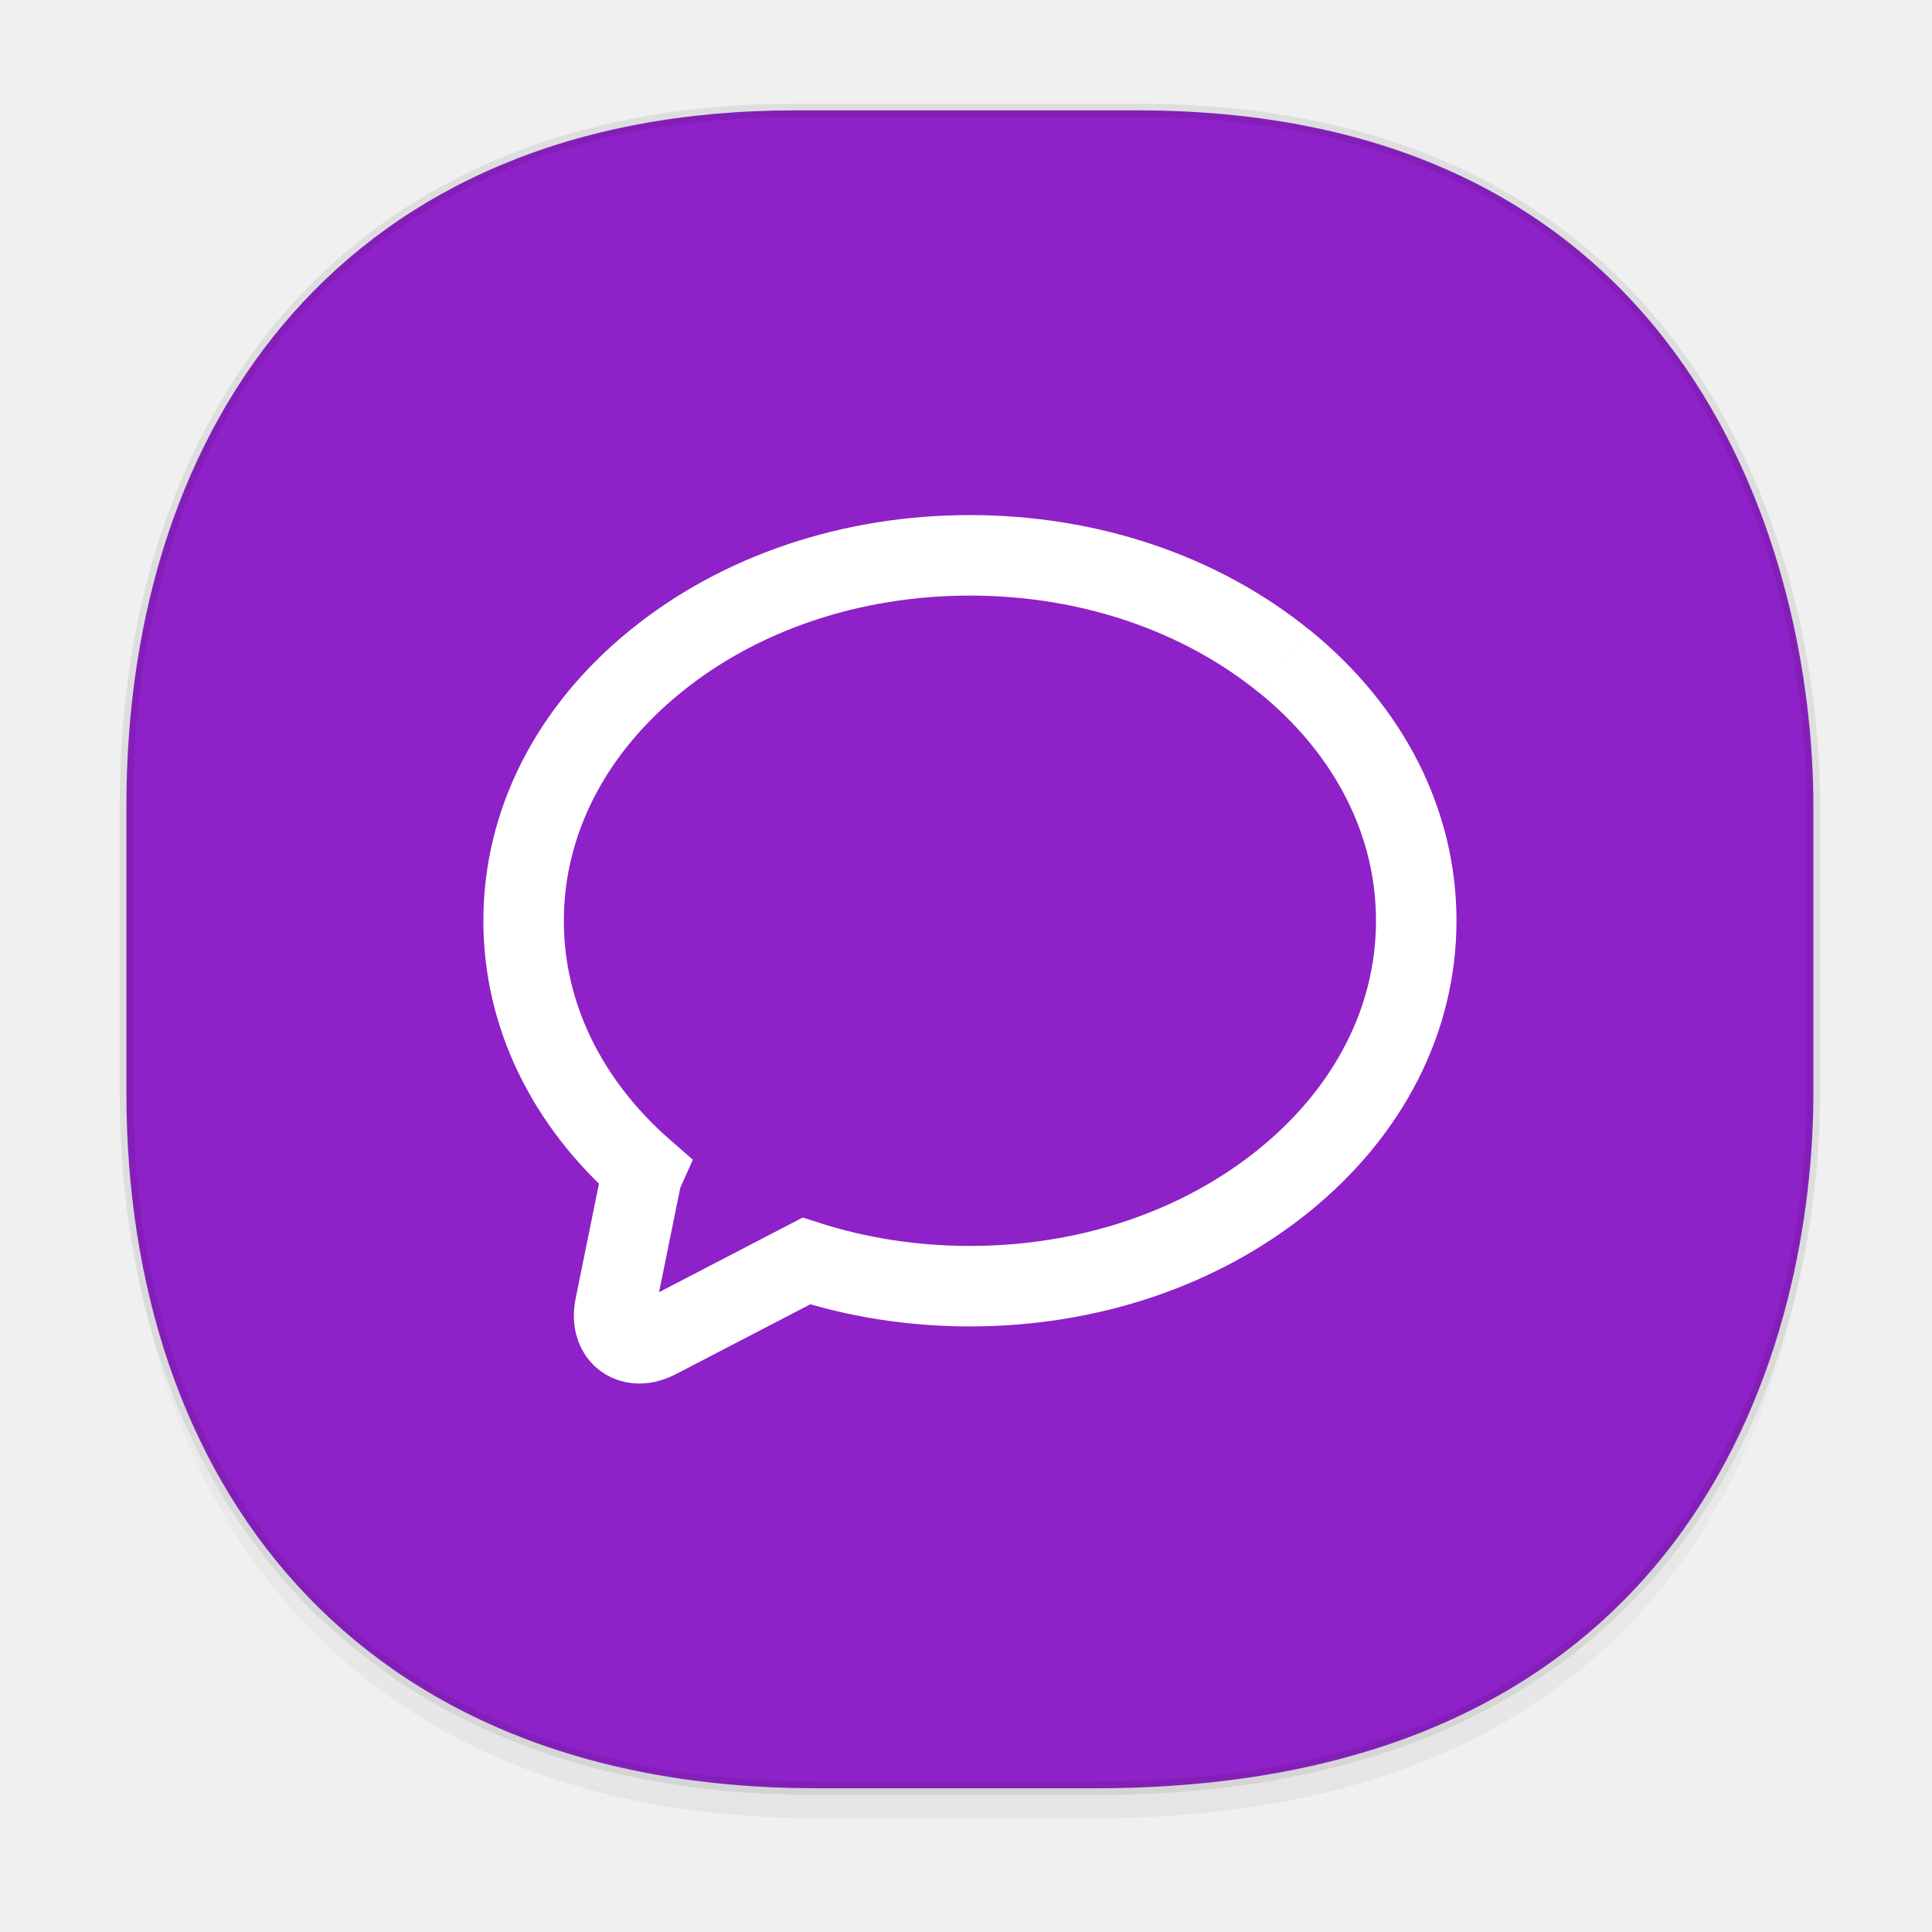
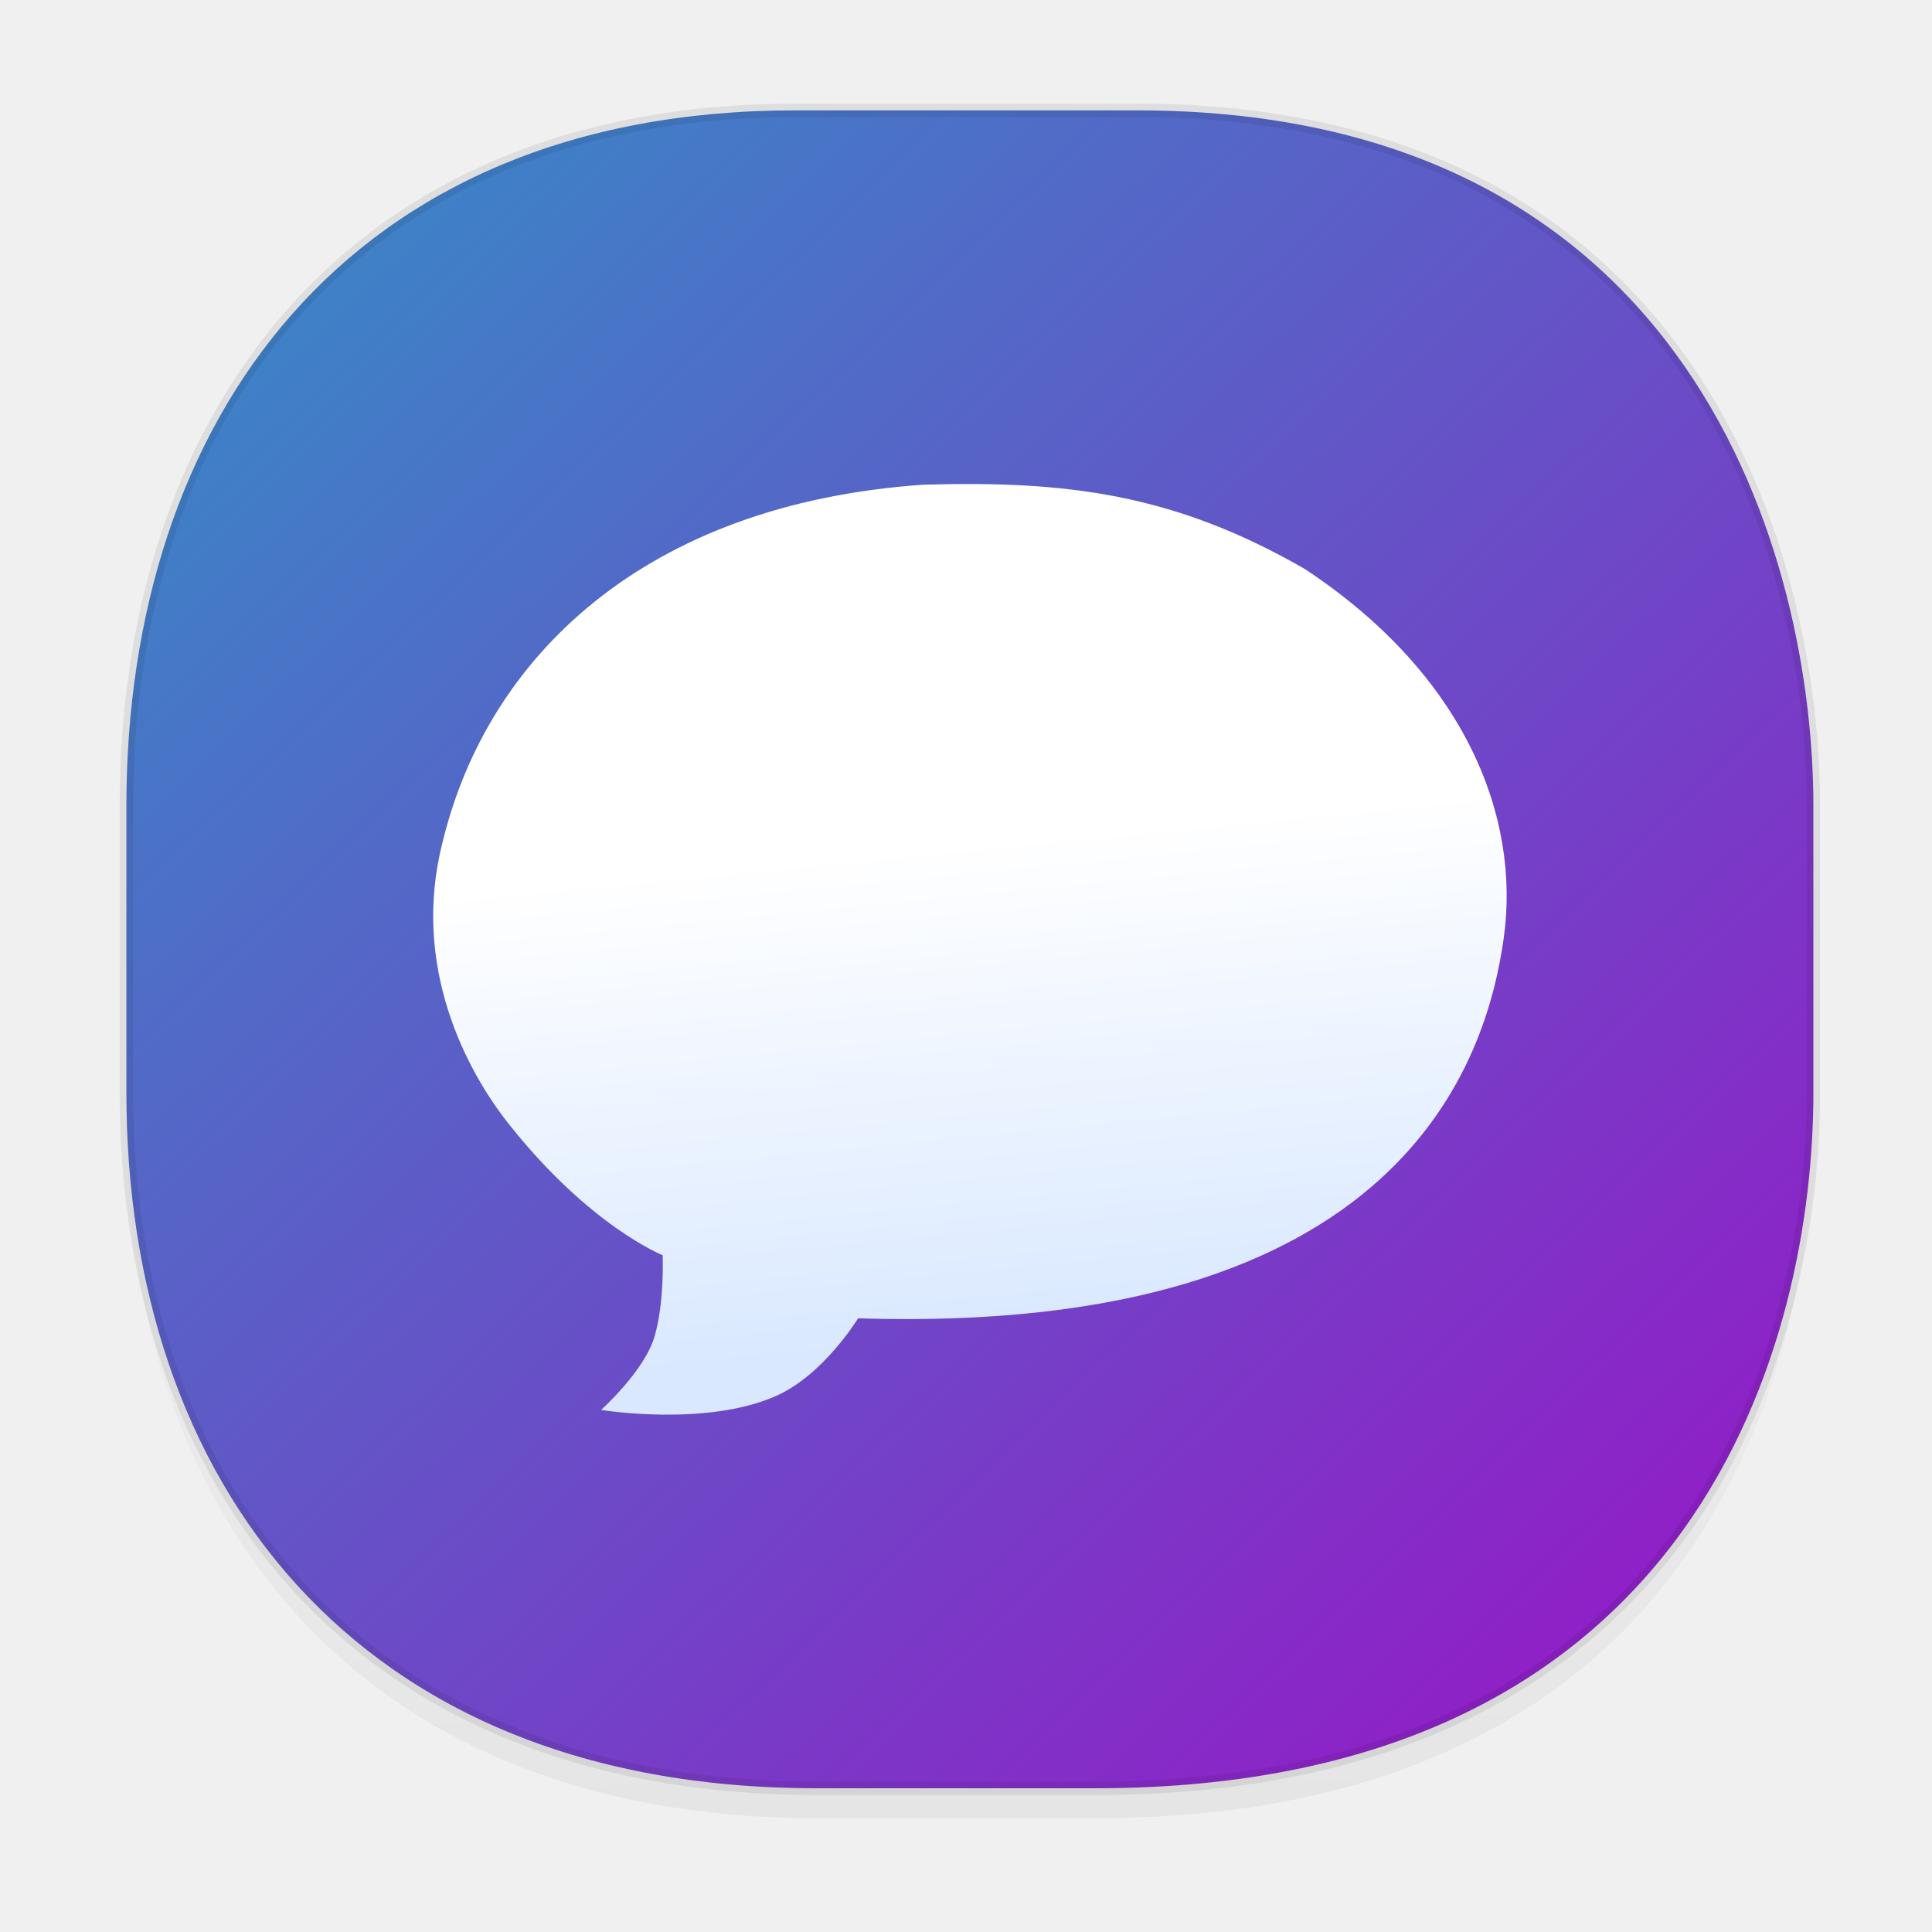
<svg xmlns="http://www.w3.org/2000/svg" xmlns:xlink="http://www.w3.org/1999/xlink" width="48" height="48" version="1.1" id="svg38">
  <defs id="defs22">
+     <linearGradient id="linearGradient1212">
+       <stop style="stop-color:#ffffff;stop-opacity:1" offset="0" id="stop1208" />
+       <stop id="stop1216" offset="0.412" style="stop-color:#ffffff;stop-opacity:1" />
+       <stop style="stop-color:#d9e8ff;stop-opacity:1" offset="1" id="stop1210" />
+     </linearGradient>
+     <linearGradient id="linearGradient1162">
+       <stop style="stop-color:#3f80c7;stop-opacity:1" offset="0" id="stop1158" />
+       <stop style="stop-color:#8e21c7;stop-opacity:1" offset="1" id="stop1160" />
+     </linearGradient>
    <linearGradient id="linearGradient4488">
      <stop id="stop4490" style="stop-color:#000000;stop-opacity:0.047" offset="0" />
      <stop id="stop4492" style="stop-color:#000000;stop-opacity:0" offset="1" />
    </linearGradient>
    <linearGradient id="linearGradient4154">
      <stop offset="0" style="stop-color:#000000;stop-opacity:1" id="stop2" />
      <stop offset="1" style="stop-color:#000000;stop-opacity:0" id="stop4" />
    </linearGradient>
    <linearGradient id="linearGradient4192">
      <stop style="stop-color:#272b2d;stop-opacity:1" offset="0" id="stop7" />
      <stop style="stop-color:#33393e;stop-opacity:1" offset="1" id="stop9" />
    </linearGradient>
    <linearGradient id="linearGradient4140">
      <stop style="stop-color:#279646;stop-opacity:1" offset="0" id="stop12" />
      <stop style="stop-color:#76ff68;stop-opacity:1" offset="1" id="stop14" />
    </linearGradient>
    <linearGradient xlink:href="#linearGradient4140" id="linearGradient4146" x1="24.705" y1="43.939" x2="25.061" y2="4.405" gradientUnits="userSpaceOnUse" gradientTransform="translate(-51.05085)" />
    <linearGradient xlink:href="#linearGradient4192" id="linearGradient4166" x1="31" y1="34" x2="31" y2="24" gradientUnits="userSpaceOnUse" />
    <linearGradient xlink:href="#linearGradient4192" id="linearGradient4168" x1="18" y1="34" x2="18" y2="24" gradientUnits="userSpaceOnUse" />
    <linearGradient xlink:href="#linearGradient4154" id="linearGradient4182" x1="13" y1="24" x2="30" y2="41" gradientUnits="userSpaceOnUse" />
    <linearGradient xlink:href="#linearGradient4154" id="linearGradient4190" x1="29" y1="26" x2="36" y2="33" gradientUnits="userSpaceOnUse" />
    <style id="style4511">.cls-1{fill:#8e8e8e;}.cls-2{fill:none;stroke:#8e8e8e;stroke-linecap:square;stroke-miterlimit:10;}</style>
    <linearGradient gradientUnits="userSpaceOnUse" x2="13" y2="4" x1="43" y1="40" id="a">
      <stop id="stop2-36753" stop-color="#f27935" />
      <stop id="stop4-562" stop-color="#f2784b" offset="1" />
    </linearGradient>
    <linearGradient gradientUnits="userSpaceOnUse" x2="38" y2="41" x1="24.13" y1="27.13" id="b">
      <stop id="stop7-912" stop-color="#292c2f" />
      <stop id="stop9-70" stop-opacity="0" offset="1" />
    </linearGradient>
    <linearGradient id="a-36753" y1="527.8" y2="504.8" gradientUnits="userSpaceOnUse" x2="0" gradientTransform="translate(-384.57 504.56)">
      <stop stop-color="#ffffff" id="stop2-56" />
      <stop offset="1" stop-color="#ffffff" stop-opacity="0" id="stop4-29" />
    </linearGradient>
    <linearGradient id="b-1" y1="4" x1="8" y2="18" gradientUnits="userSpaceOnUse" x2="22" gradientTransform="translate(-3.050848,1008.631)">
      <stop stop-color="#292c2f" id="stop7-27" />
      <stop offset="1" stop-opacity="0" id="stop9-0" />
    </linearGradient>
    <linearGradient id="c" y1="520.8" y2="503.8" gradientUnits="userSpaceOnUse" x2="0" gradientTransform="translate(-384.57 504.56)">
      <stop stop-color="#197cf1" id="stop12-936" />
      <stop offset="1" stop-color="#20bcfa" id="stop14-06" />
    </linearGradient>
    <linearGradient id="d" y1="1050.34" y2="1038.36" gradientUnits="userSpaceOnUse" x2="0" gradientTransform="matrix(-2.83522 0 0 2.83875 47.655-1933.28)">
      <stop stop-color="#c61423" id="stop17" />
      <stop offset="1" stop-color="#dc2b41" id="stop19" />
    </linearGradient>
    <linearGradient id="e" y1="543.8" y2="503.8" gradientUnits="userSpaceOnUse" x2="0" gradientTransform="matrix(1.125 0 0 1-435.64 504.56)">
      <stop stop-color="#1d1e1e" id="stop22" />
      <stop offset="1" stop-color="#44484c" id="stop24" />
    </linearGradient>
    <linearGradient gradientTransform="translate(8,-1)" x2="28.614" gradientUnits="userSpaceOnUse" y2="24.614" x1="8" y1="4" id="b-3">
      <stop id="stop7-6" stop-color="#292c2f" />
      <stop id="stop9-7" stop-opacity="0" offset="1" />
    </linearGradient>
    <linearGradient id="d-5" y1="1050.34" y2="1038.36" gradientUnits="userSpaceOnUse" x2="0" gradientTransform="matrix(-2.83522,0,0,2.83875,-0.430476,-1931.599)">
      <stop stop-color="#c61423" id="stop17-3" />
      <stop offset="1" stop-color="#dc2b41" id="stop19-5" />
    </linearGradient>
    <linearGradient id="d-2" y1="1050.34" y2="1038.36" gradientUnits="userSpaceOnUse" x2="0" gradientTransform="matrix(-1.087984,0,0,1.089339,-14.25708,-100.3922)">
      <stop stop-color="#c61423" id="stop17-9" />
      <stop offset="1" stop-color="#dc2b41" id="stop19-1" />
    </linearGradient>
    <linearGradient id="c-29" y1="523.8" x1="403.57" y2="536.8" x2="416.57" gradientUnits="userSpaceOnUse" gradientTransform="translate(-335.6547,-499.8)">
      <stop stop-color="#292c2f" id="stop2-1" />
      <stop offset="1" stop-opacity="0" id="stop4-2" />
    </linearGradient>
    <linearGradient xlink:href="#b-2" id="linearGradient4189" x1="14.369" y1="22.522" x2="26.522" y2="22.522" gradientUnits="userSpaceOnUse" />
    <linearGradient x1="428.816" gradientTransform="translate(-384.57,-499.8)" gradientUnits="userSpaceOnUse" x2="388.865" y2="499.679" y1="547.634" id="a-8">
      <stop stop-color="#2a2c2f" id="stop8" />
      <stop stop-color="#536161" offset="1" id="stop10" />
    </linearGradient>
    <linearGradient x1="36" gradientUnits="userSpaceOnUse" x2="14" y2="12" y1="44" id="b-2">
      <stop style="stop-color:#bfc9c9;stop-opacity:1" stop-color="#536161" id="stop13" />
      <stop style="stop-color:#fbfbfb;stop-opacity:1" stop-color="#f4f5f5" offset="1" id="stop15" />
    </linearGradient>
    <linearGradient xlink:href="#a-8" id="linearGradient4424" x1="25" y1="44" x2="25" y2="4" gradientUnits="userSpaceOnUse" gradientTransform="translate(48.91525)" />
    <linearGradient xlink:href="#b-2" id="linearGradient4428" gradientUnits="userSpaceOnUse" x1="31.586" y1="36.345" x2="1.203" y2="6.723" />
    <style id="style4511-26">.cls-1{fill:#8e8e8e;}.cls-2{fill:none;stroke:#8e8e8e;stroke-linecap:square;stroke-miterlimit:10;}</style>
    <linearGradient id="linearGradient3235">
      <stop id="stop3237" offset="0" style="stop-color:#fce94f;stop-opacity:1" />
      <stop style="stop-color:#fce94f;stop-opacity:1" offset="0.5" id="stop3239" />
      <stop id="stop3241" offset="0.75" style="stop-color:#edd400;stop-opacity:1" />
      <stop id="stop3243" offset="1" style="stop-color:#c4a000;stop-opacity:1" />
    </linearGradient>
    <linearGradient id="linearGradient19744">
      <stop id="stop19746" offset="0" style="stop-color:#ffffff;stop-opacity:1;" />
      <stop style="stop-color:#edd400;stop-opacity:1" offset="0.749" id="stop19748" />
      <stop id="stop19750" offset="1" style="stop-color:#ffffff;stop-opacity:1;" />
    </linearGradient>
    <linearGradient id="linearGradient14664">
      <stop style="stop-color:#ffffff;stop-opacity:1;" offset="0" id="stop14666" />
      <stop style="stop-color:#eeeeec;stop-opacity:1" offset="1" id="stop14668" />
    </linearGradient>
    <linearGradient id="linearGradient12294">
      <stop id="stop12296" offset="0" style="stop-color:#fef8c4;stop-opacity:1" />
      <stop id="stop12298" offset="1" style="stop-color:#edd400;stop-opacity:1" />
    </linearGradient>
    <linearGradient id="linearGradient8285">
      <stop style="stop-color:#ff6c6c;stop-opacity:1;" offset="0" id="stop8287" />
      <stop style="stop-color:#cc0000;stop-opacity:1;" offset="1" id="stop8289" />
    </linearGradient>
    <linearGradient id="linearGradient3570">
      <stop style="stop-color:#ffffff;stop-opacity:1;" offset="0" id="stop3572" />
      <stop style="stop-color:#fce94f;stop-opacity:1;" offset="1" id="stop3574" />
    </linearGradient>
    <linearGradient id="linearGradient2188">
      <stop style="stop-color:#c4a000;stop-opacity:1" offset="0" id="stop2190" />
      <stop id="stop3626" offset="0.206" style="stop-color:#edd400;stop-opacity:1" />
      <stop id="stop2848" offset="0.5" style="stop-color:#fce94f;stop-opacity:1" />
      <stop style="stop-color:#edd400;stop-opacity:1" offset="0.75" id="stop2850" />
      <stop style="stop-color:#c4a000;stop-opacity:1" offset="1" id="stop2192" />
    </linearGradient>
    <linearGradient x2="11.786" gradientUnits="userSpaceOnUse" y2="11.998" x1="34.5" y1="32.998" id="a-70">
      <stop id="stop2-3675" stop-color="#dd1627" />
      <stop id="stop4-35" stop-color="#df3e52" offset="1" />
    </linearGradient>
    <linearGradient gradientTransform="translate(-52)" gradientUnits="userSpaceOnUse" x2="73.03" y2="35.663" x1="46.23" y1="10.38" id="b-367">
      <stop id="stop7-5" stop-opacity=".731" stop-color="#f8bac0" />
      <stop id="stop9-3" stop-opacity="0" stop-color="#f8bac0" offset="1" />
    </linearGradient>
    <path d="m.735 43.06l23.265-42.35 23.09 42.31c0 0-2.212-.155-5.272-.291-2.851-.127-1.794.114-8.278-1.089-4.911-.91-8.522-2.865-15.253-2.727-7.453.153-17.549 4.149-17.549 4.149" id="c-62" />
    <linearGradient id="a-367535" y1="543.8" y2="503.8" x2="0" gradientUnits="userSpaceOnUse" gradientTransform="matrix(1.125 0 0 1-51.07 0)">
      <stop stop-color="#2a2c2f" id="stop2-62" />
      <stop offset="1" stop-color="#424649" id="stop4-91" />
    </linearGradient>
    <linearGradient id="b-27" y1="540.92" y2="522.55" x2="0" gradientUnits="userSpaceOnUse" gradientTransform="matrix(1 0 0 1.14286 0-77.4)">
      <stop stop-color="#197cf1" id="stop7-0" />
      <stop offset="1" stop-color="#05a0eb" id="stop9-93" />
    </linearGradient>
    <linearGradient id="c-6" y1="542.8" y2="533.8" gradientUnits="userSpaceOnUse" x2="0" gradientTransform="translate(0-28)">
      <stop stop-color="#bcb4a1" id="stop12-93" />
      <stop offset="1" stop-color="#c5bfad" id="stop14-6" />
    </linearGradient>
    <linearGradient id="d-06" y1="540.8" y2="531.8" gradientUnits="userSpaceOnUse" x2="0">
      <stop stop-color="#1e1f21" id="stop17-2" />
      <stop offset="1" stop-color="#242628" id="stop19-61" />
    </linearGradient>
    <linearGradient xlink:href="#d-06" id="e-8" y1="528.8" y2="519.8" gradientUnits="userSpaceOnUse" x2="0" />
    <linearGradient id="f" y1="20" x1="32" y2="30" x2="42" gradientUnits="userSpaceOnUse">
      <stop stop-color="#383e51" id="stop23" />
      <stop offset="1" stop-color="#655c6f" stop-opacity="0" id="stop25" />
    </linearGradient>
    <linearGradient xlink:href="#f" id="g" y1="531.8" x1="404.57" y2="543.8" x2="416.57" gradientUnits="userSpaceOnUse" gradientTransform="translate(-384.57-499.8)" />
    <linearGradient xlink:href="#f" id="h" y1="531.8" x1="404.57" y2="543.8" gradientUnits="userSpaceOnUse" x2="416.57" gradientTransform="translate(0-12)" />
    <linearGradient xlink:href="#f" id="i" y1="531.8" x1="404.57" y2="543.8" gradientUnits="userSpaceOnUse" x2="416.57" gradientTransform="translate(-12-12)" />
    <linearGradient xlink:href="#f" id="j" y1="531.8" x1="404.57" y2="543.8" gradientUnits="userSpaceOnUse" x2="416.57" gradientTransform="translate(-12)" />
    <style id="style4511-9">.cls-1{fill:#8e8e8e;}.cls-2{fill:none;stroke:#8e8e8e;stroke-linecap:square;stroke-miterlimit:10;}</style>
    <path d="m.735 43.06l23.265-42.35 23.09 42.31c0 0-2.212-.155-5.272-.291-2.851-.127-1.794.114-8.278-1.089-4.911-.91-8.522-2.865-15.253-2.727-7.453.153-17.549 4.149-17.549 4.149" id="c-09" />
    <linearGradient id="linearGradient4222">
      <stop offset="0" style="stop-color:#0166d0;stop-opacity:1" id="stop2-35" />
      <stop offset="1" style="stop-color:#51a6ff;stop-opacity:1" id="stop4-62" />
    </linearGradient>
    <linearGradient id="linearGradient4198">
      <stop style="stop-color:#208dff;stop-opacity:1" offset="0" id="stop7-9" />
      <stop style="stop-color:#51a6ff;stop-opacity:1" offset="1" id="stop9-1" />
    </linearGradient>
    <linearGradient xlink:href="#linearGradient4222" id="linearGradient4204" x1="402.571" y1="543.798" x2="402.571" y2="519.798" gradientUnits="userSpaceOnUse" gradientTransform="matrix(0.7813559,0,0,0.7813559,-346.9312,-382.9337)" />
    <linearGradient xlink:href="#linearGradient4198" id="linearGradient4212" x1="414.571" y1="543.798" x2="414.571" y2="519.798" gradientUnits="userSpaceOnUse" gradientTransform="matrix(0.7813559,0,0,0.7813559,-346.9312,-382.9337)" />
    <linearGradient xlink:href="#linearGradient4198" id="linearGradient4220" x1="24" y1="35" x2="24" y2="4" gradientUnits="userSpaceOnUse" gradientTransform="matrix(1,0,0,0.9992445,384.5714,499.8244)" />
    <linearGradient xlink:href="#linearGradient4227" id="linearGradient4244" x1="12" y1="21" x2="29" y2="38" gradientUnits="userSpaceOnUse" />
    <linearGradient id="linearGradient4227">
      <stop offset="0" style="stop-color:#292c2f;stop-opacity:1" id="stop16" />
      <stop offset="1" style="stop-color:#000000;stop-opacity:0;" id="stop18" />
    </linearGradient>
    <linearGradient id="linearGradient4454">
      <stop id="stop7-36" offset="0" style="stop-color:#d21e1e;stop-opacity:1" />
      <stop id="stop9-75" offset="1" style="stop-color:#e05e4c;stop-opacity:1" />
    </linearGradient>
    <linearGradient gradientTransform="translate(-384.57,-499.8)" gradientUnits="userSpaceOnUse" y2="525.725" x2="391.89" y1="544.092" x1="403.421" id="linearGradient4213" xlink:href="#linearGradient4454" />
    <linearGradient id="linearGradient4472">
      <stop id="stop13-1" offset="0" style="stop-color:#ffa92d;stop-opacity:1" />
      <stop id="stop15-2" offset="1" style="stop-color:#ffc169;stop-opacity:1" />
    </linearGradient>
    <linearGradient gradientTransform="translate(-384.57,-499.8)" gradientUnits="userSpaceOnUse" y2="505.319" x2="391.154" y1="523.203" x1="401.296" id="linearGradient4235" xlink:href="#linearGradient4472" />
    <linearGradient id="linearGradient4422-8">
      <stop id="stop19-3" offset="0" style="stop-color:#377d50;stop-opacity:1" />
      <stop id="stop21" offset="1" style="stop-color:#54d883;stop-opacity:1" />
    </linearGradient>
    <linearGradient gradientTransform="translate(-384.57,-499.8)" gradientUnits="userSpaceOnUse" y2="503.798" x2="413.779" y1="523.798" x1="424.602" id="linearGradient4257" xlink:href="#linearGradient4422-8" />
    <linearGradient id="linearGradient4438">
      <stop id="stop25-6" offset="0" style="stop-color:#375a7d;stop-opacity:1" />
      <stop id="stop27" offset="1" style="stop-color:#54a3d8;stop-opacity:1" />
    </linearGradient>
    <linearGradient gradientTransform="translate(-384.57,-499.8)" gradientUnits="userSpaceOnUse" y2="525.748" x2="412.118" y1="543.488" x1="420.884" id="linearGradient4279" xlink:href="#linearGradient4438" />
    <linearGradient gradientTransform="translate(0.00142264,-0.00198746)" gradientUnits="userSpaceOnUse" y2="44" x2="44" y1="4" x1="4" id="linearGradient4220-3" xlink:href="#linearGradient4154" />
    <linearGradient id="a-2" y1="4" x1="24" y2="44" x2="4" gradientUnits="userSpaceOnUse">
      <stop stop-color="#197cf1" id="stop2-367" />
      <stop offset="1" stop-color="#20bcfa" id="stop4-5" />
    </linearGradient>
    <linearGradient id="b-7" y1="44" x1="44" y2="4" x2="24" gradientUnits="userSpaceOnUse">
      <stop stop-color="#c61423" id="stop7-3" />
      <stop offset="1" stop-color="#dc2b41" id="stop9-56" />
    </linearGradient>
    <linearGradient id="c-0" x1="44" x2="4" gradientUnits="userSpaceOnUse">
      <stop stop-color="#42a603" id="stop12-06" />
      <stop offset="1" stop-color="#78da06" id="stop14-26" />
    </linearGradient>
    <linearGradient id="d-1" y1="522.8" y2="538.8" x1="400.57" gradientUnits="userSpaceOnUse" x2="416.57">
      <stop stop-color="#292c2f" id="stop17-8" />
      <stop offset="1" stop-opacity="0" id="stop19-29" />
    </linearGradient>
    <linearGradient gradientTransform="matrix(.70711.70711-.70711.70711 105.4-635.69)" x2="378.58" gradientUnits="userSpaceOnUse" y2="523.86" x1="430.51" y1="522.99" id="b-3-7">
      <stop id="stop7-67" stop-color="#fcfcfc" />
      <stop id="stop9-53" stop-color="#e9eaeb" offset="1" />
    </linearGradient>
    <linearGradient gradientTransform="translate(45.719-.92)" x2="3.614" gradientUnits="userSpaceOnUse" y2="49.804" x1="-28.649" y1="19.869" id="c-5">
      <stop id="stop12-6" />
      <stop id="stop14-2" stop-opacity="0" offset="1" />
    </linearGradient>
    <linearGradient gradientTransform="matrix(.70711.70711-.70711.70711 105.48-635.28)" x2="402.03" gradientUnits="userSpaceOnUse" y2="523.7" x1="388.34" y1="522.18" id="d-9">
      <stop id="stop17-1" stop-color="#ffffff" />
      <stop id="stop19-2" stop-color="#eff0f1" offset="1" />
    </linearGradient>
    <linearGradient gradientTransform="matrix(.70711.70711-.70711.70711 105.48-635.28)" x2="425.86" gradientUnits="userSpaceOnUse" y2="527.34" x1="422.48" y1="527.21" id="e-792">
      <stop id="stop22-9" stop-color="#f9f9f9" />
      <stop id="stop24-20" stop-color="#f6f6f6" offset="1" />
    </linearGradient>
    <linearGradient gradientUnits="userSpaceOnUse" x2="23.912" y2="24.326" x1="9.642" y1="8.627" id="f-02">
      <stop id="stop27-1" stop-color="#491309" />
      <stop id="stop29" stop-color="#b6642d" offset="1" />
    </linearGradient>
    <linearGradient gradientUnits="userSpaceOnUse" x2="33.609" y2="34.953" x1="32.641" y1="33.922" id="h-3">
      <stop id="stop37" stop-color="#cfcfcf" />
      <stop id="stop39" stop-opacity="0" stop-color="#ededed" offset="1" />
    </linearGradient>
    <linearGradient gradientTransform="matrix(.70711.70711-.70711.70711 105.48-635.28)" x2="409.82" gradientUnits="userSpaceOnUse" y2="523.27" x1="385.61" y1="522.24" id="o">
      <stop id="stop62" stop-color="#ffffff" />
      <stop id="stop64" stop-color="#dfe1e3" offset="1" />
    </linearGradient>
    <path d="M25 15A9 9 0 1 1 7 15 9 9 0 1 1 25 15" color="#000000" id="p" />
    <linearGradient xlink:href="#linearGradient4299" id="linearGradient4415" x1="408.571" y1="543.773" x2="408.632" y2="503.67" gradientUnits="userSpaceOnUse" />
    <linearGradient id="linearGradient4227-5">
      <stop offset="0" style="stop-color:#2e3436;stop-opacity:1" id="stop8-7" />
      <stop offset="1" style="stop-color:#555753;stop-opacity:1" id="stop10-0" />
    </linearGradient>
    <linearGradient xlink:href="#linearGradient4227-5" id="linearGradient4437" x1="408.571" y1="535.199" x2="408.571" y2="512.397" gradientUnits="userSpaceOnUse" gradientTransform="matrix(0.9648179,0,0,0.9648179,14.37438,18.4283)" />
    <linearGradient id="linearGradient4299">
      <stop offset="0" style="stop-color:#1064d3;stop-opacity:1" id="stop14-3" />
      <stop offset="1" style="stop-color:#14c6fd;stop-opacity:1" id="stop16-6" />
    </linearGradient>
    <linearGradient xlink:href="#linearGradient4154" id="linearGradient4392" x1="9.077" y1="9.083" x2="42.946" y2="42.953" gradientUnits="userSpaceOnUse" />
    <linearGradient id="linearGradient4258">
      <stop id="stop2-36" offset="0" style="stop-color:#000019;stop-opacity:1" />
      <stop id="stop4-7" offset="1" style="stop-color:#000019;stop-opacity:0.291" />
    </linearGradient>
    <linearGradient id="linearGradient4223">
      <stop id="stop7-6-2" offset="0" style="stop-color:#c6cdd1;stop-opacity:1" />
      <stop id="stop9-7-3" offset="1" style="stop-color:#e0e5e7;stop-opacity:1" />
    </linearGradient>
    <linearGradient id="linearGradient4217">
      <stop id="stop12-5" style="stop-color:#1f93b9;stop-opacity:1" offset="0" />
      <stop id="stop14-5" style="stop-color:#1a5c9b;stop-opacity:1" offset="1" />
    </linearGradient>
    <linearGradient id="linearGradient4191">
      <stop id="stop17-3-7" offset="0" style="stop-color:#dc2b41;stop-opacity:1" />
      <stop id="stop19-5-5" offset="1" style="stop-color:#c61423;stop-opacity:1" />
    </linearGradient>
    <linearGradient gradientTransform="translate(-50.19933,-1.150547)" gradientUnits="userSpaceOnUse" y2="29" x2="24" y1="7" x1="24" id="linearGradient4197" xlink:href="#linearGradient4217" />
    <linearGradient gradientTransform="translate(-50.19933,0.8494534)" gradientUnits="userSpaceOnUse" y2="41" x2="24" y1="30" x1="24" id="linearGradient4207" xlink:href="#linearGradient4191" />
    <linearGradient gradientTransform="translate(-51.19933,0.8494534)" gradientUnits="userSpaceOnUse" y2="41" x2="11" y1="30" x1="11" id="linearGradient4215" xlink:href="#linearGradient4191" />
    <linearGradient gradientTransform="translate(-51.19933,-1.150547)" gradientUnits="userSpaceOnUse" y2="4" x2="29" y1="44" x1="29" id="linearGradient4229" xlink:href="#linearGradient4223" />
    <radialGradient gradientTransform="translate(-51.19933,-1.150547)" gradientUnits="userSpaceOnUse" r="19" fy="24" fx="24" cy="24" cx="24" id="radialGradient4264" xlink:href="#linearGradient4258" />
    <path id="c-2" d="m.735 43.06l23.265-42.35 23.09 42.31c0 0-2.212-.155-5.272-.291-2.851-.127-1.794.114-8.278-1.089-4.911-.91-8.522-2.865-15.253-2.727-7.453.153-17.549 4.149-17.549 4.149" />
    <linearGradient id="linearGradient4214">
      <stop offset="0" style="stop-color:#2f74c8;stop-opacity:1" id="stop41" />
      <stop offset="1" style="stop-color:#4699d7;stop-opacity:1" id="stop43" />
    </linearGradient>
    <linearGradient id="linearGradient4410">
      <stop style="stop-color:#383e51;stop-opacity:1" offset="0" id="stop48" />
      <stop style="stop-color:#655c6f;stop-opacity:0" offset="1" id="stop50" />
    </linearGradient>
    <linearGradient gradientTransform="matrix(0.974359,0,0,0.9621795,-40.3793,-0.5771)" gradientUnits="userSpaceOnUse" y2="4" x2="23.649" y1="43.494" x1="23.649" id="linearGradient10438-5" xlink:href="#linearGradient4214" />
    <linearGradient id="linearGradient10454-6">
      <stop id="stop4727" offset="0" style="stop-color:#f38230;stop-opacity:1" />
      <stop id="stop4729" offset="1" style="stop-color:#fec335;stop-opacity:1" />
    </linearGradient>
    <linearGradient gradientTransform="translate(-41.33689,-1.72838)" gradientUnits="userSpaceOnUse" y2="4" x2="24" y1="44" x1="24" id="linearGradient4286-2" xlink:href="#linearGradient10454-6" />
    <linearGradient gradientUnits="userSpaceOnUse" y2="546.798" x2="419.571" y1="528.798" x1="401.571" id="linearGradient4243-0" xlink:href="#linearGradient4410" gradientTransform="translate(-425.9083,-501.5264)" />
    <linearGradient y2="546.798" x2="419.571" y1="528.798" x1="401.571" gradientTransform="translate(-431.4083,-516.8264)" gradientUnits="userSpaceOnUse" id="linearGradient4355-6" xlink:href="#linearGradient4410" />
    <linearGradient xlink:href="#linearGradient4300-8-4" id="linearGradient4309" x1="31" y1="44" x2="9.638" y2="7" gradientUnits="userSpaceOnUse" gradientTransform="matrix(0.7530483,0,0,0.7530483,-49.25148,5.099812)" />
    <linearGradient id="linearGradient4903">
      <stop offset="0" style="stop-color:#eef1f2;stop-opacity:1" id="stop3" />
      <stop offset="1" style="stop-color:#f9fafb;stop-opacity:1" id="stop5" />
    </linearGradient>
    <linearGradient id="linearGradient4303">
      <stop style="stop-color:#197cf1;stop-opacity:1" offset="0" id="stop8-3" />
      <stop style="stop-color:#21c9fb;stop-opacity:1" offset="1" id="stop10-6" />
    </linearGradient>
    <linearGradient xlink:href="#linearGradient4303" id="linearGradient4498" x1="414.635" y1="531.769" x2="409.79" y2="523.379" gradientUnits="userSpaceOnUse" gradientTransform="matrix(0.7530483,0,0,0.7530483,-281.014,-371.2722)" />
    <linearGradient xlink:href="#linearGradient4903" id="linearGradient4506" x1="413.504" y1="537.256" x2="405.396" y2="519.755" gradientUnits="userSpaceOnUse" gradientTransform="matrix(0.7530483,0,0,0.7530483,-338.8523,-371.2722)" />
    <linearGradient xlink:href="#linearGradient4227" id="linearGradient4518" x1="423.571" y1="527.798" x2="423.571" y2="544.668" gradientUnits="userSpaceOnUse" gradientTransform="matrix(0.5324855,-0.5324855,0.5324855,0.5324855,-522.904,-29.33845)" />
    <linearGradient id="linearGradient4300-8-4">
      <stop style="stop-color:#f27935;stop-opacity:1" offset="0" id="stop21-3" />
      <stop style="stop-color:#f2784b;stop-opacity:1" offset="1" id="stop23-7" />
    </linearGradient>
    <linearGradient gradientTransform="matrix(0.3242038,0,0,0.3242038,387.5845,502.8567)" xlink:href="#linearGradient3347" id="linearGradient3359" x1="-23.688" y1="-24.028" x2="146.725" y2="140.728" gradientUnits="userSpaceOnUse" />
    <linearGradient id="linearGradient3347">
      <stop style="stop-color:#006680;stop-opacity:1;" offset="0" id="stop3-3" />
      <stop offset=".252" style="stop-color:#80b3ff;stop-opacity:1" id="stop5-6" />
      <stop style="stop-color:#0066ff;stop-opacity:1" offset=".459" id="stop7-7" />
      <stop offset=".899" style="stop-color:#002255;stop-opacity:1" id="stop9-5" />
      <stop style="stop-color:#006680;stop-opacity:0;" offset="1" id="stop11" />
    </linearGradient>
    <linearGradient gradientTransform="matrix(0.3242038,0,0,0.3242038,387.5845,502.8567)" xlink:href="#linearGradient3360" id="linearGradient3366" x1="-1.414" y1="88.048" x2="154.149" y2="89.816" gradientUnits="userSpaceOnUse" />
    <linearGradient id="linearGradient3360">
      <stop style="stop-color:#ffcc00;stop-opacity:1;" offset="0" id="stop15-35" />
      <stop offset=".245" style="stop-color:#ffff00;stop-opacity:1" id="stop17-6" />
      <stop offset=".586" style="stop-color:#ff0000;stop-opacity:1" id="stop19-291" />
      <stop style="stop-color:#ffcc00;stop-opacity:0;" offset="1" id="stop21-2" />
    </linearGradient>
    <linearGradient gradientUnits="userSpaceOnUse" x2="44" y2="24" x1="26.425" y1="37.11" id="a-7">
      <stop id="stop2-0" stop-color="#2980b9" />
      <stop id="stop4-9" stop-color="#1d99f3" offset="1" />
    </linearGradient>
    <linearGradient gradientUnits="userSpaceOnUse" x2="24.539" y2="10.624" x1="25.869" y1="39.24" id="b-36" xlink:href="#a-7" />
    <linearGradient gradientUnits="userSpaceOnUse" x2="37.922" y2="39.34" x1="8.84" y1="9.386" id="c-06">
      <stop id="stop8-2" stop-color="#faf8f8" />
      <stop id="stop10-61" stop-color="#bfd2d2" offset="1" />
    </linearGradient>
    <linearGradient gradientUnits="userSpaceOnUse" x2="24.839" y2="17.991" x1="27.04" y1="16.621" id="d-8">
      <stop id="stop13-7" stop-color="#fcfcfc" />
      <stop id="stop15-3" stop-color="#c7c7c7" offset="1" />
    </linearGradient>
    <linearGradient gradientUnits="userSpaceOnUse" x2="35.973" y2="31" x1="31.537" y1="27.6" id="e-9">
      <stop id="stop18-2" />
      <stop id="stop20" stop-opacity="0" offset="1" />
    </linearGradient>
    <linearGradient gradientTransform="translate(-10 5)" gradientUnits="userSpaceOnUse" x2="37" y2="30" x1="26" y1="19" id="f-0" xlink:href="#e-9" />
    <linearGradient gradientUnits="userSpaceOnUse" x2="19.574" y2="22.495" x1="3.783" y1="23.644" id="g-5">
      <stop id="stop24-2" stop-color="#2980b9" />
      <stop id="stop26" stop-color="#34495e" offset="1" />
    </linearGradient>
    <style id="style4552">.cls-1{fill:#8e8e8e;}.cls-2{fill:none;stroke:#8e8e8e;stroke-linecap:square;stroke-miterlimit:10;}</style>
    <linearGradient gradientTransform="matrix(0.6565635,0,0,0.6565635,61.5459,14.22887)" gradientUnits="userSpaceOnUse" x2="24.839" y2="17.991" x1="27.04" y1="16.621" id="d-6">
      <stop id="stop4583-7" stop-color="#fcfcfc" />
      <stop id="stop4585-5" stop-color="#c7c7c7" offset="1" />
    </linearGradient>
    <linearGradient gradientTransform="matrix(0.6565635,0,0,0.6565635,61.5459,14.22887)" gradientUnits="userSpaceOnUse" x2="24.539" y2="10.624" x1="25.869" y1="39.24" id="b-3-3" xlink:href="#a-7" />
    <linearGradient id="a-3" y1="543.8" y2="512.8" x2="0" gradientUnits="userSpaceOnUse">
      <stop stop-color="#cea476" id="stop2-6" />
      <stop offset="1" stop-color="#dab58b" id="stop4-75" />
    </linearGradient>
    <linearGradient id="b-35" y1="512.8" y2="503.8" x2="0" gradientUnits="userSpaceOnUse">
      <stop stop-color="#ebc69a" id="stop7-62" />
      <stop offset="1" stop-color="#f4e0c8" stop-opacity="0" id="stop9-9" />
    </linearGradient>
    <linearGradient xlink:href="#b-35" id="c-1" y1="512.8" y2="503.8" gradientUnits="userSpaceOnUse" x2="0" gradientTransform="translate(0-1025.6)" />
    <linearGradient xlink:href="#a-3" id="d-2-9" y1="512.8" y2="503.8" x2="0" gradientUnits="userSpaceOnUse" />
    <linearGradient id="e-7" y1="516.8" x1="399.57" y2="534.8" x2="417.57" gradientUnits="userSpaceOnUse">
      <stop stop-color="#292c2f" id="stop14-0" />
      <stop offset="1" stop-opacity="0" id="stop16-9" />
    </linearGradient>
    <linearGradient id="a-36" y1="543.8" y2="503.8" x2="0" gradientUnits="userSpaceOnUse">
      <stop stop-color="#2a2c2f" id="stop2-7" />
      <stop offset="1" stop-color="#424649" id="stop4-53" />
    </linearGradient>
    <linearGradient id="b-5" y1="532.8" y2="506.8" x2="0" gradientUnits="userSpaceOnUse">
      <stop stop-color="#989a9b" id="stop7-629" />
      <stop offset="1" stop-color="#f6f6f7" id="stop9-12" />
    </linearGradient>
    <linearGradient id="c-7" y1="522.8" x1="403.57" y2="534.8" x2="413.26" gradientUnits="userSpaceOnUse">
      <stop stop-color="#020303" id="stop12-0" />
      <stop offset="1" stop-color="#424649" stop-opacity="0" id="stop14-9" />
    </linearGradient>
    <linearGradient xlink:href="#c-7" id="d-3" y1="521.8" x1="400.77" y2="533.6" gradientUnits="userSpaceOnUse" x2="412.57" />
    <path fill-rule="evenodd" id="e-6" d="m426.57 529.8l-16 11-8-8-2-9 17-5z" />
    <linearGradient id="a-367" y1="536.8" y2="503.8" x2="0" gradientUnits="userSpaceOnUse">
      <stop stop-color="#2a2c2f" id="stop2-5" />
      <stop offset="1" stop-color="#424649" id="stop4-3" />
    </linearGradient>
    <linearGradient id="b-56" y1="547.8" y2="536.8" x2="0" gradientUnits="userSpaceOnUse" gradientTransform="matrix(1 0 0 .54545 0 244)">
      <stop stop-color="#c6cdd1" id="stop7-2" />
      <stop offset="1" stop-color="#e0e5e7" id="stop9-91" />
    </linearGradient>
    <linearGradient id="c-27" y1="5.342" x1="42.799" y2="31.357" x2="11.999" gradientUnits="userSpaceOnUse">
      <stop stop-color="#4ce0c6" id="stop12-09" />
      <stop offset="1" stop-color="#3b85b5" id="stop14-36" />
    </linearGradient>
    <linearGradient id="d-0" y1="22.346" x1="29.855" y2="28.506" x2="54.32" gradientUnits="userSpaceOnUse">
      <stop stop-color="#ffc169" id="stop17-62" />
      <stop offset="1" stop-color="#ffa92d" id="stop19-6" />
    </linearGradient>
    <linearGradient id="e-1" y1="41.22" x1="24.392" y2="25.343" x2="20.643" gradientUnits="userSpaceOnUse">
      <stop stop-color="#334545" id="stop22-8" />
      <stop offset="1" stop-color="#536161" id="stop24-7" />
    </linearGradient>
    <linearGradient xlink:href="#e-1" id="f-9" y1="568.8" x1="431.57" y2="562.8" x2="439.57" gradientUnits="userSpaceOnUse" gradientTransform="matrix(-1 0 0 1 839.14-40)" />
    <linearGradient xlink:href="#e-1" id="g-2" y1="40.899" x1="56.03" y2="32.475" x2="40.647" gradientUnits="userSpaceOnUse" />
    <linearGradient xlink:href="#e-1" id="h-0" y1="32.15" x1="60.895" y2="27.06" x2="53.41" gradientUnits="userSpaceOnUse" />
    <linearGradient xlink:href="#e-1" id="i-9" y1="36.527" x1="33.32" y2="31.348" x2="24.78" gradientUnits="userSpaceOnUse" />
    <linearGradient xlink:href="#e-1" id="j-2" y1="36.765" x1="34" y2="49.571" x2="40.25" gradientUnits="userSpaceOnUse" />
    <linearGradient id="a-3675" y1="543.8" y2="503.8" x2="0" gradientUnits="userSpaceOnUse" gradientTransform="matrix(1.125 0 0 1-51.07 0)">
      <stop stop-color="#2a2c2f" id="stop2-3" />
      <stop offset="1" stop-color="#424649" id="stop4-56" />
    </linearGradient>
    <linearGradient id="b-2-9" y1="540.92" y2="522.55" x2="0" gradientUnits="userSpaceOnUse" gradientTransform="matrix(1 0 0 1.14286 0-77.4)">
      <stop stop-color="#197cf1" id="stop7-91" />
      <stop offset="1" stop-color="#05a0eb" id="stop9-2" />
    </linearGradient>
    <linearGradient id="c-70" y1="542.8" y2="533.8" gradientUnits="userSpaceOnUse" x2="0" gradientTransform="translate(0-28)">
      <stop stop-color="#bcb4a1" id="stop12-9" />
      <stop offset="1" stop-color="#c5bfad" id="stop14-360" />
    </linearGradient>
    <linearGradient id="d-62" y1="540.8" y2="531.8" gradientUnits="userSpaceOnUse" x2="0">
      <stop stop-color="#1e1f21" id="stop17-61" />
      <stop offset="1" stop-color="#242628" id="stop19-8" />
    </linearGradient>
    <linearGradient xlink:href="#d-62" id="e-79" y1="528.8" y2="519.8" gradientUnits="userSpaceOnUse" x2="0" />
    <style id="style4511-2">.cls-1{fill:#8e8e8e;}.cls-2{fill:none;stroke:#8e8e8e;stroke-linecap:square;stroke-miterlimit:10;}</style>
    <linearGradient xlink:href="#linearGradient4488" id="linearGradient4546" gradientUnits="userSpaceOnUse" gradientTransform="matrix(0.3038003,0,0,0.3038003,-62.49743,1.993676)" x1="288.112" y1="141.785" x2="287.575" y2="79.008" />
    <linearGradient id="1" x1="34.17" y1="46.44" x2="34.15" y2="22.749" gradientUnits="userSpaceOnUse" gradientTransform="matrix(1.263865,0,0,1.263865,-19.5296,-19.5836)">
      <stop stop-color="#69159f" id="stop7-367" />
      <stop offset="1" stop-color="#b92ff5" id="stop9-535" />
    </linearGradient>
    <linearGradient id="0" y1="546.8" x2="0" y2="507.87" gradientUnits="userSpaceOnUse" gradientTransform="matrix(-0.4079631,0,0,0.4442108,216.1118,-214.4196)">
      <stop stop-color="#d3d3d3" id="stop2-629" />
      <stop offset="1" stop-color="#fcf9f9" id="stop4-1" />
    </linearGradient>
+     <linearGradient xlink:href="#linearGradient1162" id="linearGradient1164" x1="9.889" y1="6.094" x2="40.95" y2="38.535" gradientUnits="userSpaceOnUse" />
+     <linearGradient xlink:href="#linearGradient1212" id="linearGradient1214" x1="20.019" y1="12.509" x2="22.092" y2="33.601" gradientUnits="userSpaceOnUse" />
  </defs>
  <style id="style4485" type="text/css">
	.st0{fill:#005C75;}
	.st1{fill:url(#SVGID_1_);}
	.st2{opacity:0.45;fill:#231F20;}
	.st3{fill:#FFFFFF;}
</style>
  <path style="opacity:1;fill:url(#linearGradient4546);fill-opacity:1;stroke:none;stroke-width:1.1;stroke-linecap:square;stroke-linejoin:bevel;stroke-miterlimit:4;stroke-dasharray:none;stroke-dashoffset:0;stroke-opacity:0.078" d="m 3.141,26.221 0,1.669 c 0,9.574 5.583,17.282 17.146,17.282 l 6.93,0 c 15.132,0 17.836,-11.323 17.836,-17.282 l 0,-1.669 c 0,5.96 -2.704,17.282 -17.836,17.282 l -6.93,0 c -11.563,0 -17.146,-7.708 -17.146,-17.282 z" id="path4528" />
-   <path style="opacity:1;fill:#8e21c7;fill-opacity:1;stroke:#000000;stroke-width:0.334;stroke-linecap:square;stroke-linejoin:bevel;stroke-miterlimit:4;stroke-dasharray:none;stroke-dashoffset:0;stroke-opacity:0.078" d="m 19.754,2.742 8.495,0 c 13.908,0 16.804,11.247 16.804,17.282 l 0,7.123 c 0,5.96 -2.704,17.282 -17.837,17.282 l -6.93,0 c -11.563,0 -17.146,-7.708 -17.146,-17.282 l 0,-7.123 c 0,-9.574 5.47,-17.282 16.613,-17.282 z" id="path4530" />
-   <path id="path14" d="m 31.914,16.436 c -2.091,-1.702 -4.867,-2.639 -7.817,-2.639 -2.95,0 -5.727,0.937 -7.817,2.639 -2.109,1.716 -3.271,4.004 -3.271,6.441 0,2.326 1.059,4.516 2.989,6.203 -0.035,0.078 -0.063,0.161 -0.08,0.247 l -0.634,3.12 c -0.075,0.371 0.026,0.592 0.124,0.712 0.113,0.139 0.282,0.215 0.474,0.215 0.145,0 0.301,-0.043 0.463,-0.128 l 3.689,-1.917 c 1.277,0.411 2.65,0.626 4.063,0.626 2.95,0 5.726,-0.937 7.818,-2.639 2.109,-1.716 3.271,-4.003 3.271,-6.441 0,-2.438 -1.162,-4.725 -3.27,-6.441" style="fill:none;fill-opacity:1;stroke:#ffffff;stroke-width:2;stroke-opacity:1;stroke-miterlimit:4;stroke-dasharray:none" />
+   <path style="opacity:1;fill:url(#linearGradient1164);fill-opacity:1;stroke:#000000;stroke-width:0.334;stroke-linecap:square;stroke-linejoin:bevel;stroke-miterlimit:4;stroke-dasharray:none;stroke-dashoffset:0;stroke-opacity:0.078" d="m 19.754,2.742 8.495,0 c 13.908,0 16.804,11.247 16.804,17.282 l 0,7.123 c 0,5.96 -2.704,17.282 -17.837,17.282 l -6.93,0 c -11.563,0 -17.146,-7.708 -17.146,-17.282 l 0,-7.123 c 0,-9.574 5.47,-17.282 16.613,-17.282 z" id="path4530" />
+   <path style="fill:url(#linearGradient1214);fill-opacity:1;stroke:none;stroke-width:0.1;stroke-linecap:butt;stroke-linejoin:miter;stroke-miterlimit:4;stroke-dasharray:none;stroke-opacity:1" d="m 16.463,31.185 c 0,0 -1.822,-0.721 -3.844,-3.288 -1.016,-1.29 -2.412,-3.875 -1.626,-6.962 1.1,-4.576 4.987,-8.415 11.953,-8.893 3.518,-0.101 6.21,0.212 9.479,2.099 3.991,2.639 5.356,6.169 4.935,9.166 -0.422,2.997 -2.482,9.879 -16.041,9.446 0,0 -0.847,1.394 -2.023,1.922 -1.745,0.784 -4.363,0.354 -4.363,0.354 0,0 1.075,-0.961 1.328,-1.821 0.253,-0.86 0.202,-2.023 0.202,-2.023 z" id="path1166-6" />
</svg>
